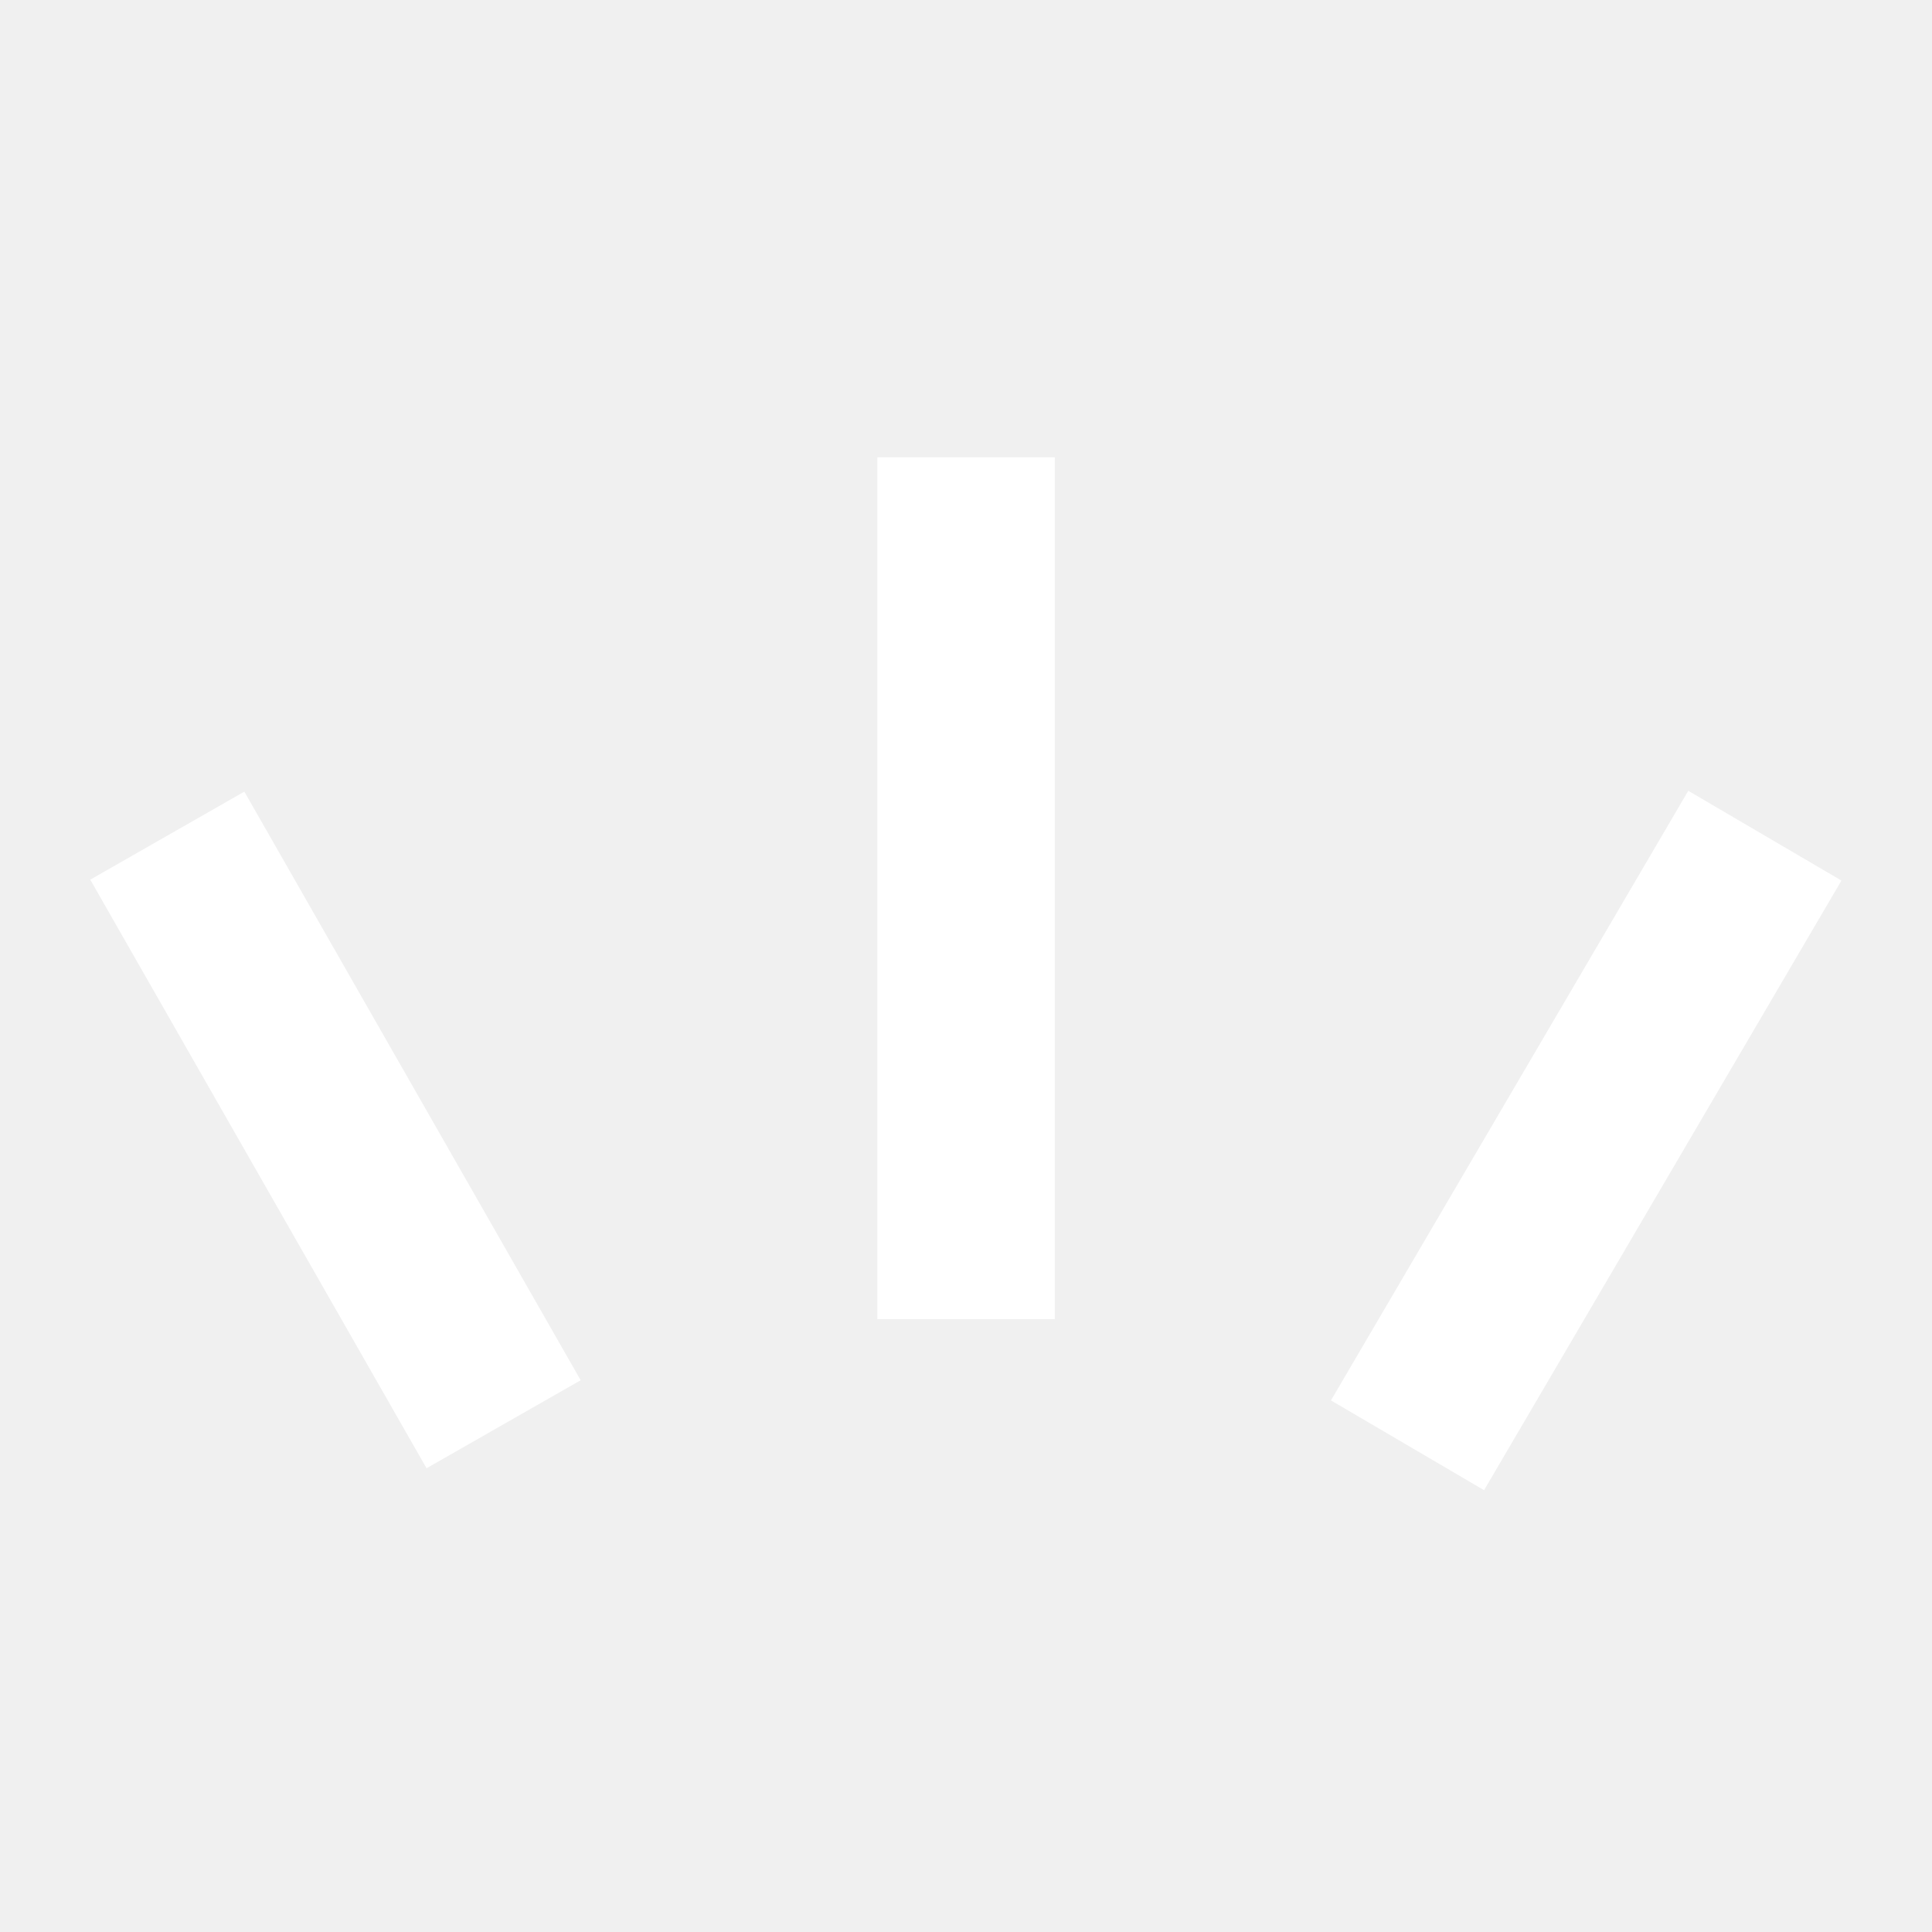
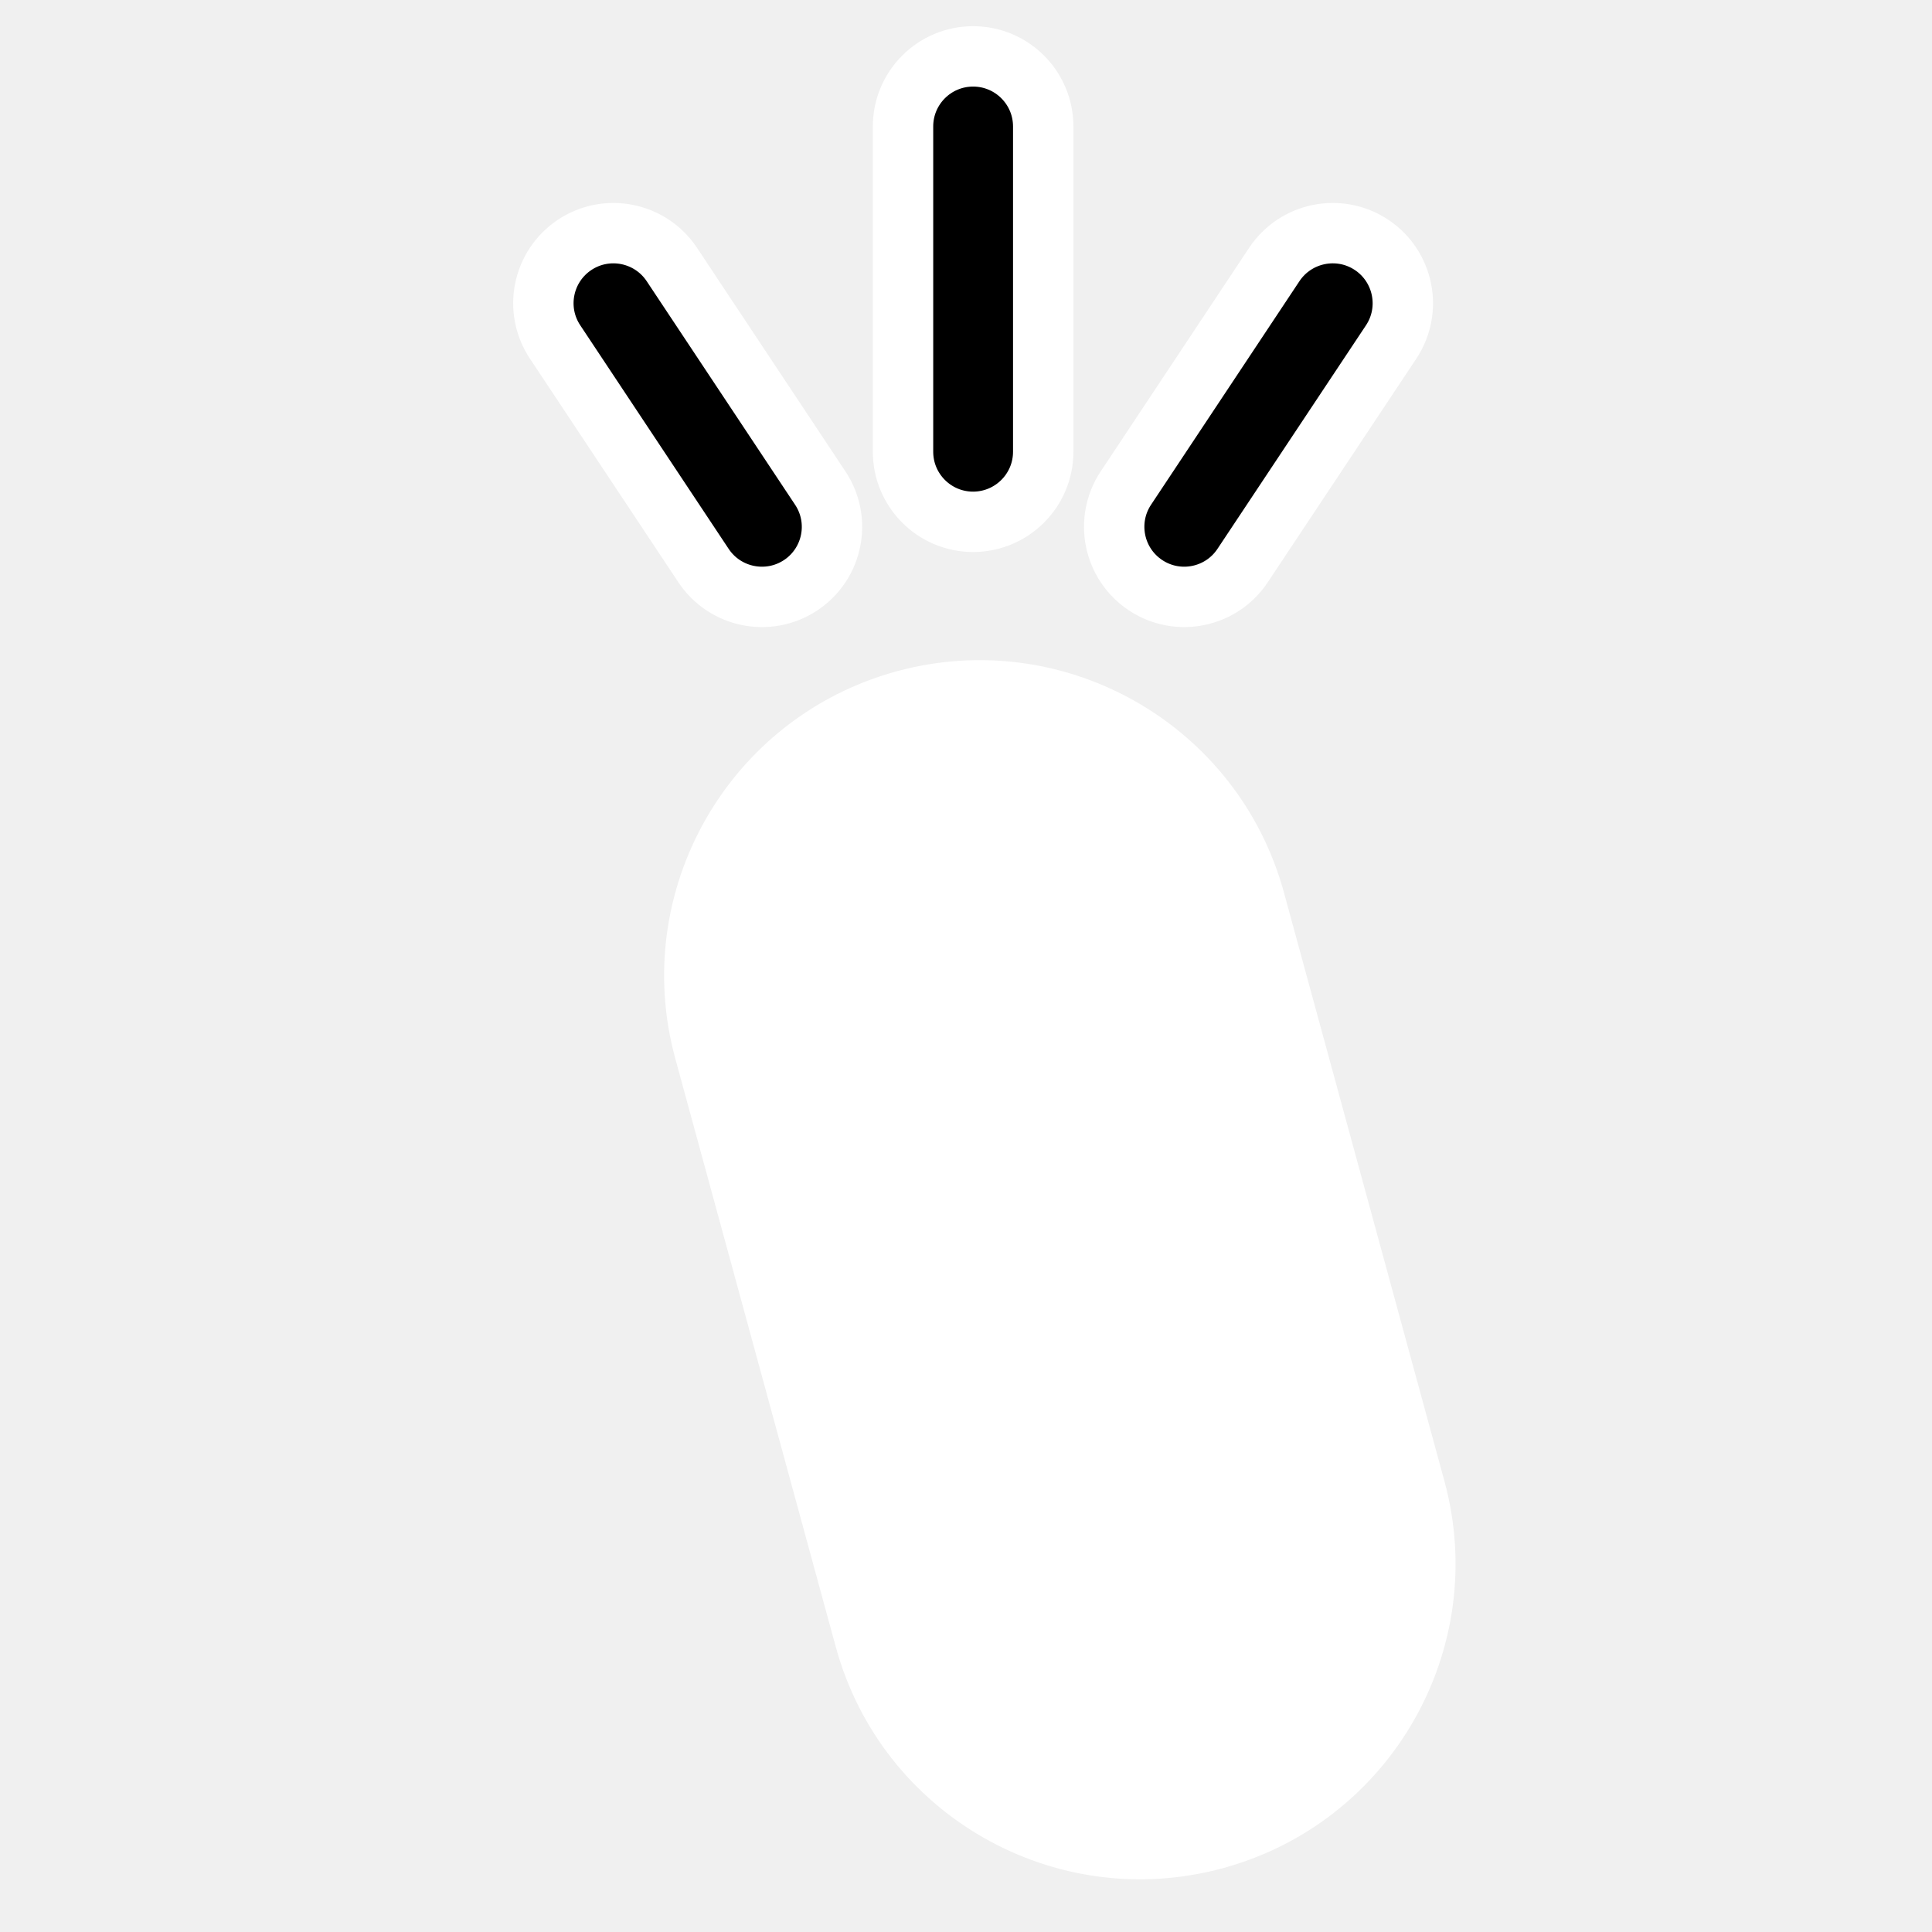
<svg xmlns="http://www.w3.org/2000/svg" width="32" height="32" viewBox="0 0 32 32" fill="none">
-   <path fill-rule="evenodd" clip-rule="evenodd" d="M14.531 21.849V7.574H17.471V21.849H14.531ZM22.045 23.195L27.963 13.098L30.5 14.585L24.581 24.682L22.045 23.195ZM1.495 14.57L7.065 24.319L9.618 22.861L4.047 13.112L1.495 14.57Z" fill="white" />
+   <path d="M9.519 4.055C10.053 3.701 10.773 3.847 11.128 4.381L13.586 8.084C13.941 8.618 13.796 9.338 13.262 9.693C12.727 10.047 12.006 9.901 11.652 9.367L9.194 5.664C8.839 5.13 8.985 4.41 9.519 4.055ZM21.106 4.381C21.461 3.847 22.182 3.701 22.716 4.055C23.25 4.41 23.396 5.13 23.042 5.664L20.582 9.367C20.228 9.901 19.508 10.047 18.974 9.693C18.439 9.338 18.294 8.618 18.648 8.084L21.106 4.381ZM14.957 7.482V2.095C14.957 1.454 15.476 0.934 16.118 0.934C16.759 0.934 17.279 1.454 17.279 2.095V7.482C17.279 8.123 16.759 8.642 16.118 8.643C15.476 8.643 14.957 8.123 14.957 7.482Z" fill="black" stroke="white" stroke-linecap="round" />
+   <path d="M14.852 11.119C17.635 10.361 20.508 12.002 21.267 14.786L23.923 24.527C24.682 27.311 23.041 30.183 20.258 30.942C17.474 31.701 14.602 30.06 13.843 27.277L11.185 17.534C10.426 14.751 12.068 11.878 14.852 11.119Z" fill="white" />
</svg>
